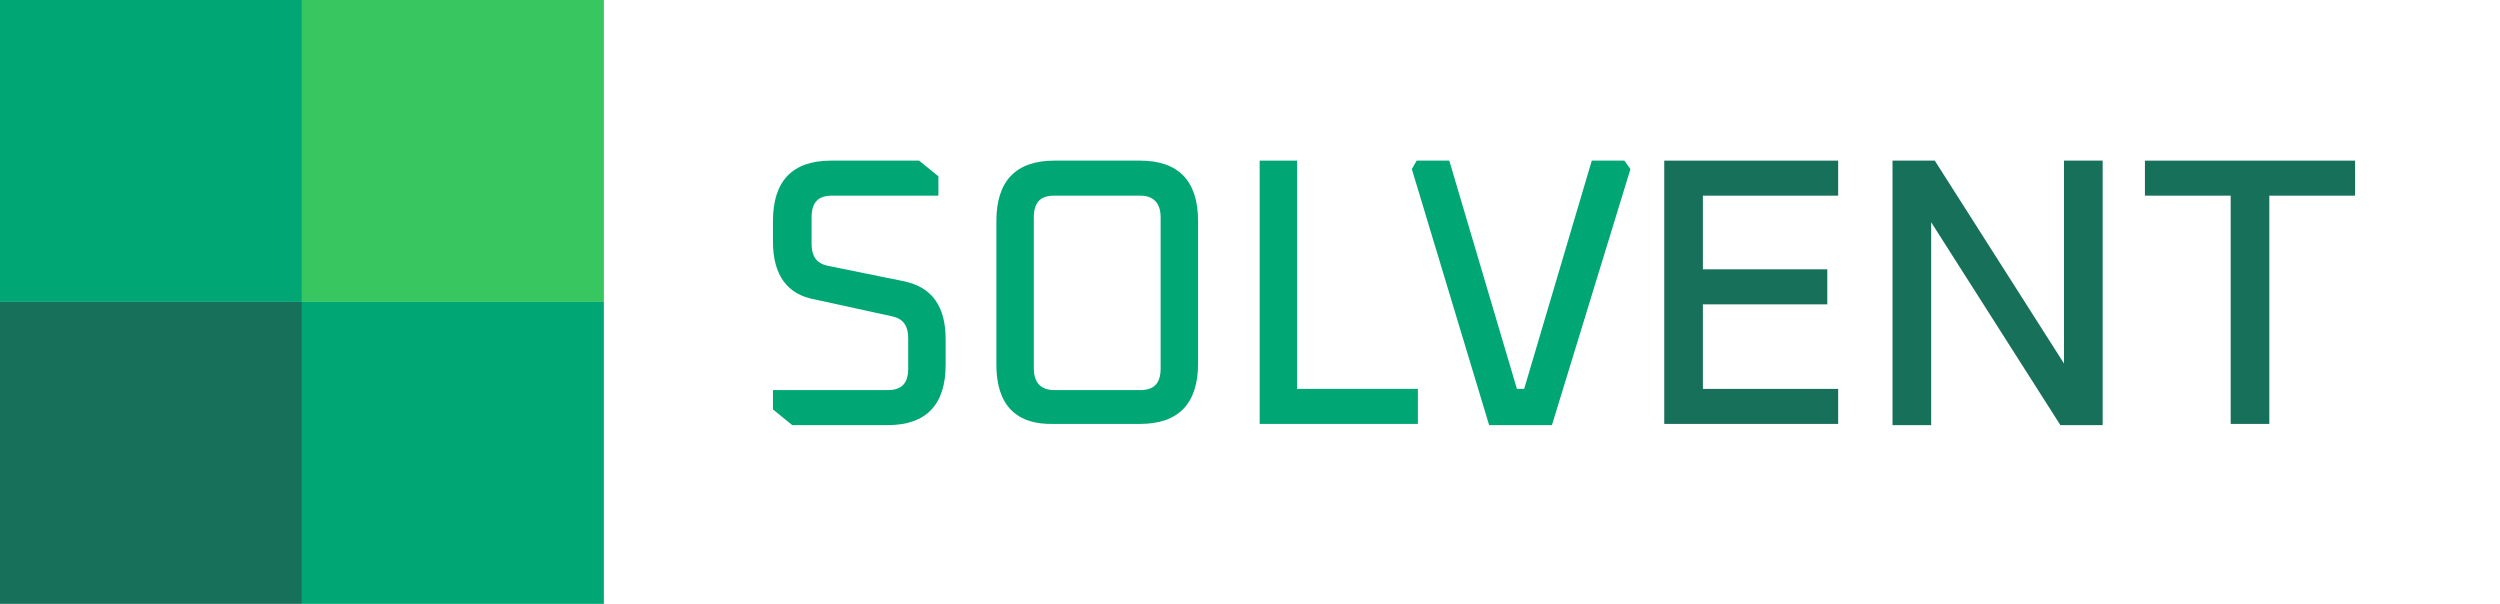
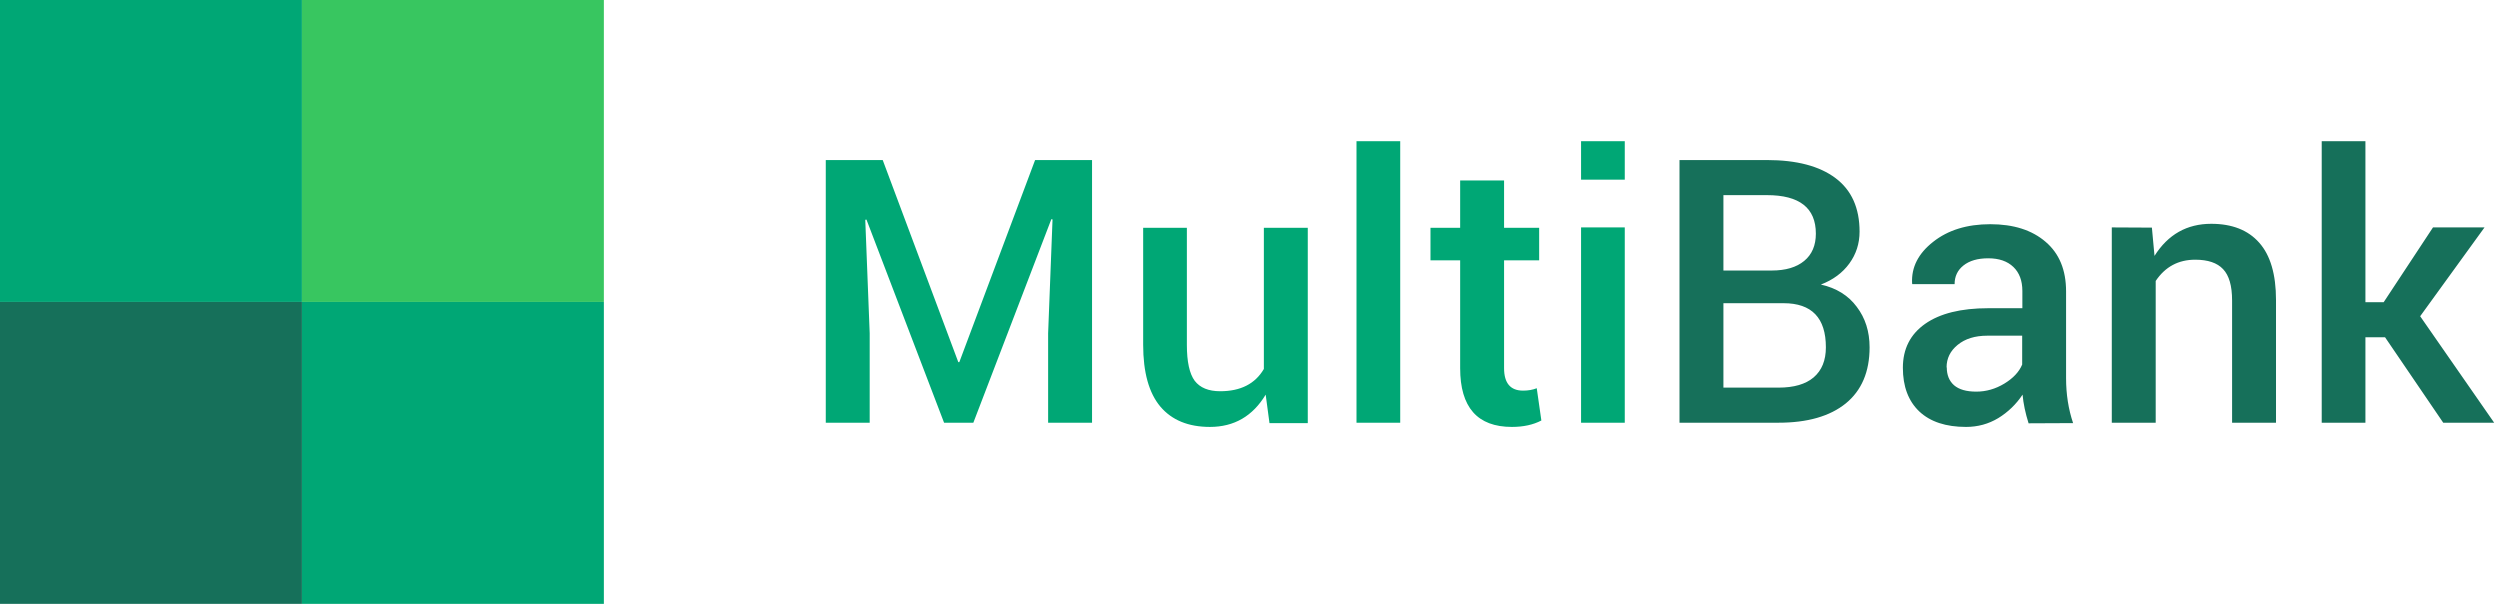
<svg xmlns="http://www.w3.org/2000/svg" width="207" height="50" viewBox="0 0 207 50" fill="none">
-   <path fill="#00A775" d="M25 0H0v25h25V0z" />
-   <path fill="#38C660" d="M50 0H25v25h25V0z" />
-   <path fill="#00A775" d="M50 25H25v25h25V25z" />
-   <path fill="#16705A" d="M25 25H0v25h25V25z" />
-   <g>
-     <path fill="#00A775" d="M64,33.9v-1.6h9.5c1.2,0,1.7-0.6,1.7-1.8V28c0-1-0.4-1.6-1.3-1.8l-6.4-1.4C65.2,24.4,64,22.8,64,20v-1.7   c0-3.3,1.6-5,4.8-5h7.3l1.6,1.3v1.6h-8.8c-1.2,0-1.7,0.6-1.7,1.8v2.2c0,1,0.4,1.6,1.3,1.8l6.4,1.3c2.3,0.5,3.4,2.1,3.4,4.8v2.1   c0,3.3-1.6,5-4.8,5h-7.9L64,33.9z" />
-     <path fill="#00A775" d="M82.5,30.2V18.3c0-3.3,1.6-5,4.8-5h7.1c3.2,0,4.8,1.7,4.8,5v11.8c0,3.3-1.6,5-4.8,5h-7.1   C84.1,35.2,82.5,33.5,82.5,30.2z M85.6,30.5c0,1.2,0.6,1.8,1.7,1.8h7.1c1.2,0,1.7-0.6,1.7-1.8V18c0-1.2-0.6-1.8-1.7-1.8h-7.1   c-1.2,0-1.7,0.6-1.7,1.8V30.5z" />
-     <path fill="#00A775" d="M104.3,35.2V13.3h3.1v18.9h10v2.9H104.3z" />
-     <path fill="#00A775" d="M116.9,14l0.4-0.7h2.7l5.6,18.9h0.6l5.6-18.9h2.7L135,14l-6.5,21.2h-5.2L116.9,14z" />
-   </g>
-   <g>
-     <path fill="#16705A" d="M137.8,35.2V13.3h14.4v2.9H141v6.1h10.3v2.9H141v7h11.2v2.9H137.8z" />
-     <path fill="#16705A" d="M156.7,35.2V13.3h3.5l10.7,16.8V13.3h3.2v21.9h-3.5l-10.7-16.8v16.8H156.7z" />
-     <path fill="#16705A" d="M177.6,16.2v-2.9H195v2.9h-7.1v18.9h-3.2V16.2H177.6z" />
-   </g>
+   <path d="M25 0H0V25H25V0Z" fill="#00A775" />
+   <path d="M50 0H25V25H50V0Z" fill="#38C660" />
+   <path d="M50 25H25V50H50V25Z" fill="#00A775" />
+   <path d="M25 25H0V50H25V25Z" fill="#16705A" />
+   <path d="M68.374 13.252H73.089L79.348 29.986H79.431L85.706 13.252H90.421V35H86.785V27.596L87.15 18.166L87.051 18.149L80.593 35H78.169L71.744 18.183L71.644 18.199L72.01 27.596V35H68.374V13.252ZM100.183 35.349C98.401 35.349 97.034 34.79 96.082 33.672C95.13 32.543 94.654 30.833 94.654 28.542V18.863H98.273V28.559C98.273 29.953 98.489 30.944 98.921 31.53C99.364 32.106 100.066 32.394 101.029 32.394C102.723 32.394 103.929 31.779 104.648 30.551V18.863H108.284V35.033H105.113L104.798 32.676C103.724 34.458 102.186 35.349 100.183 35.349ZM115.938 11.691V35H112.318V11.691H115.938ZM120.901 14.945H124.537V18.863H127.442V21.553H124.537V30.484C124.537 31.724 125.063 32.344 126.114 32.344C126.535 32.344 126.911 32.277 127.243 32.145L127.625 34.817C126.95 35.172 126.136 35.349 125.185 35.349C122.329 35.349 120.901 33.727 120.901 30.484V21.553H118.444V18.863H120.901V14.945ZM134.531 18.83V35H130.912V18.83H134.531ZM134.531 11.691V14.879H130.912V11.691H134.531Z" fill="#00A775" />
+   <path d="M147.68 25.105H142.699V32.095H147.265C148.537 32.095 149.506 31.812 150.17 31.248C150.845 30.672 151.183 29.842 151.183 28.758C151.183 26.323 150.015 25.105 147.68 25.105ZM142.699 16.157V22.399H146.7C147.851 22.399 148.748 22.134 149.39 21.602C150.032 21.071 150.353 20.319 150.353 19.345C150.353 17.22 149.002 16.157 146.302 16.157H142.699ZM147.265 35H139.063V13.252H146.302C148.759 13.252 150.651 13.75 151.979 14.746C153.308 15.742 153.972 17.22 153.972 19.179C153.972 20.164 153.689 21.044 153.125 21.818C152.561 22.593 151.775 23.174 150.768 23.561C152.051 23.849 153.042 24.463 153.739 25.404C154.448 26.334 154.802 27.452 154.802 28.758C154.802 30.783 154.143 32.333 152.826 33.406C151.509 34.469 149.655 35 147.265 35ZM162.787 35.349C161.116 35.349 159.826 34.922 158.919 34.07C158.011 33.207 157.558 32.001 157.558 30.451C157.558 28.891 158.172 27.679 159.4 26.815C160.629 25.952 162.372 25.52 164.63 25.52H167.452V24.093C167.452 23.241 167.203 22.576 166.705 22.101C166.207 21.625 165.515 21.387 164.63 21.387C163.756 21.387 163.069 21.586 162.571 21.984C162.084 22.372 161.841 22.886 161.841 23.528H158.338L158.321 23.445C158.255 22.128 158.836 20.988 160.064 20.025C161.293 19.051 162.87 18.564 164.796 18.564C166.722 18.564 168.249 19.051 169.378 20.025C170.507 20.988 171.071 22.355 171.071 24.126V31.314C171.071 32.643 171.265 33.882 171.652 35.033L167.967 35.05C167.701 34.209 167.535 33.417 167.469 32.676C166.938 33.473 166.268 34.12 165.46 34.618C164.652 35.105 163.761 35.349 162.787 35.349ZM161.177 30.418H161.193C161.193 31.049 161.393 31.541 161.791 31.895C162.201 32.25 162.815 32.427 163.634 32.427C164.453 32.427 165.228 32.205 165.958 31.763C166.688 31.32 167.181 30.794 167.436 30.186V27.795H164.547C163.529 27.795 162.71 28.049 162.09 28.559C161.481 29.057 161.177 29.676 161.177 30.418ZM183.091 18.531C184.817 18.531 186.14 19.051 187.059 20.092C187.988 21.132 188.453 22.715 188.453 24.84V35H184.817V24.873C184.817 23.667 184.568 22.803 184.07 22.283C183.583 21.763 182.814 21.503 181.763 21.503C180.368 21.503 179.278 22.09 178.492 23.263V35H174.856V18.83L178.177 18.847L178.393 21.188C179.51 19.417 181.076 18.531 183.091 18.531ZM195.857 27.928V35H192.238V11.691H195.857V25.023H197.368L201.452 18.83H205.719L200.39 26.185L206.516 35H202.299L197.484 27.928H195.857Z" fill="#16705A" />
</svg>
